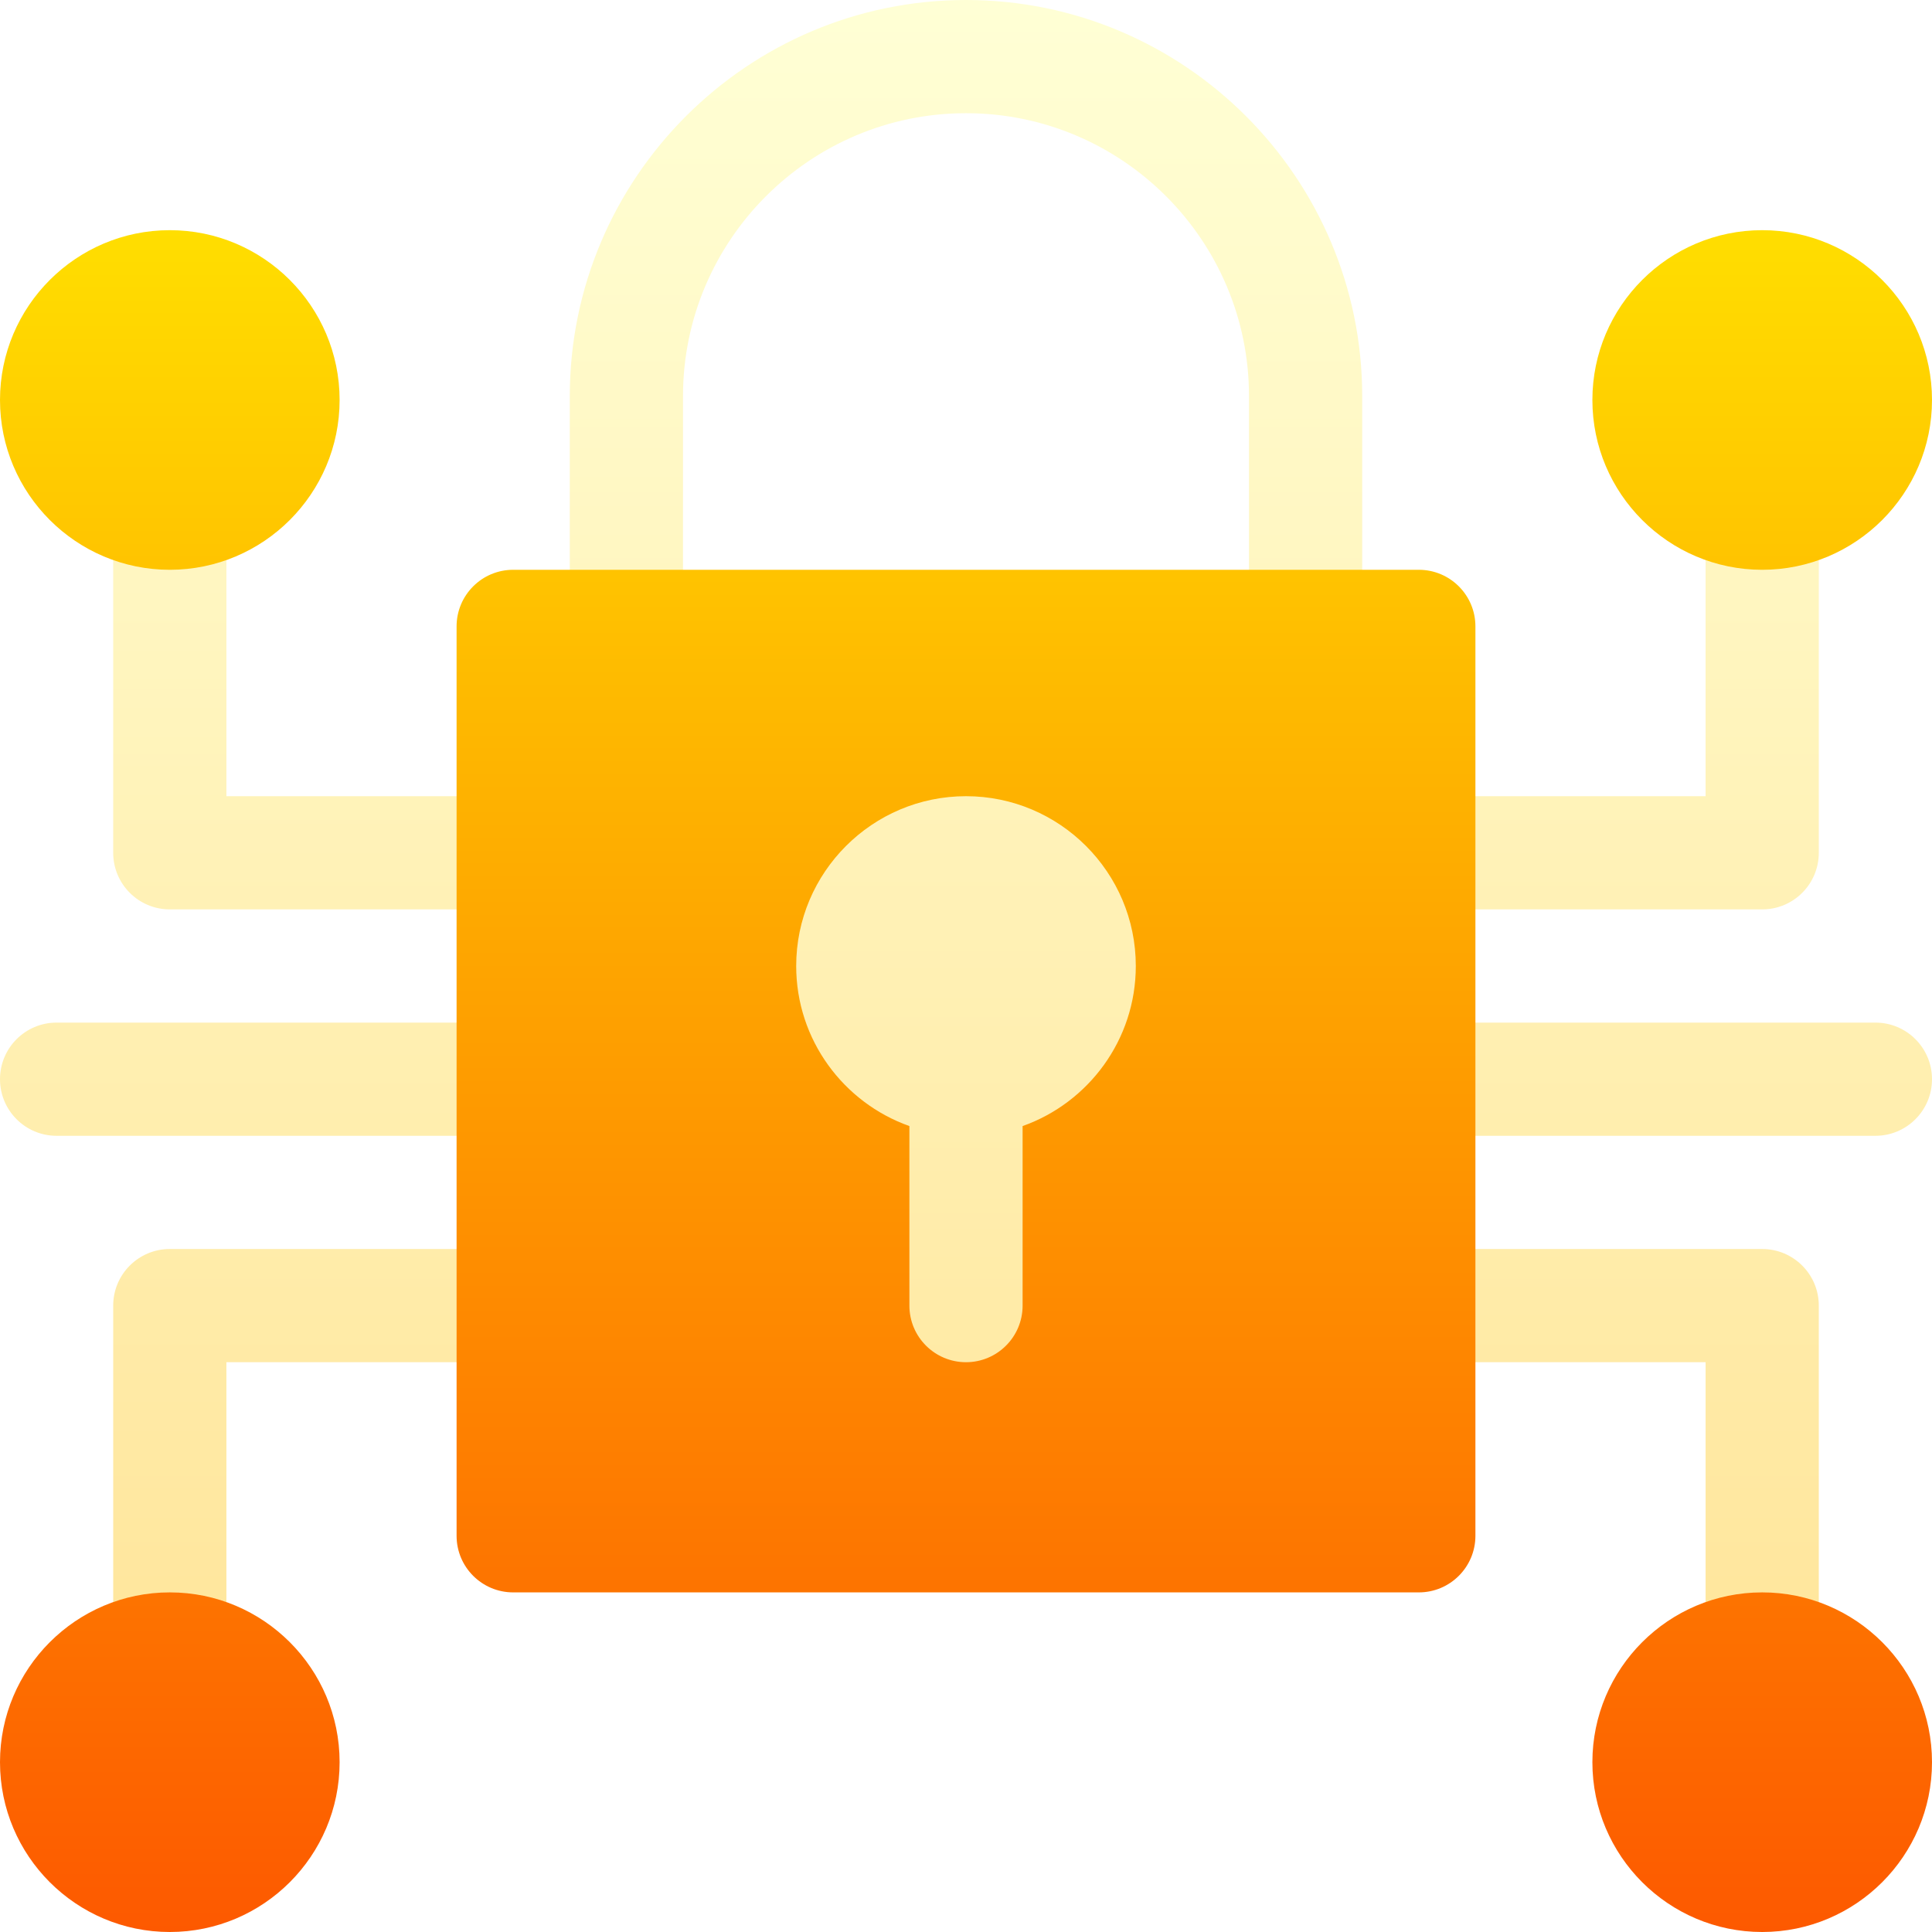
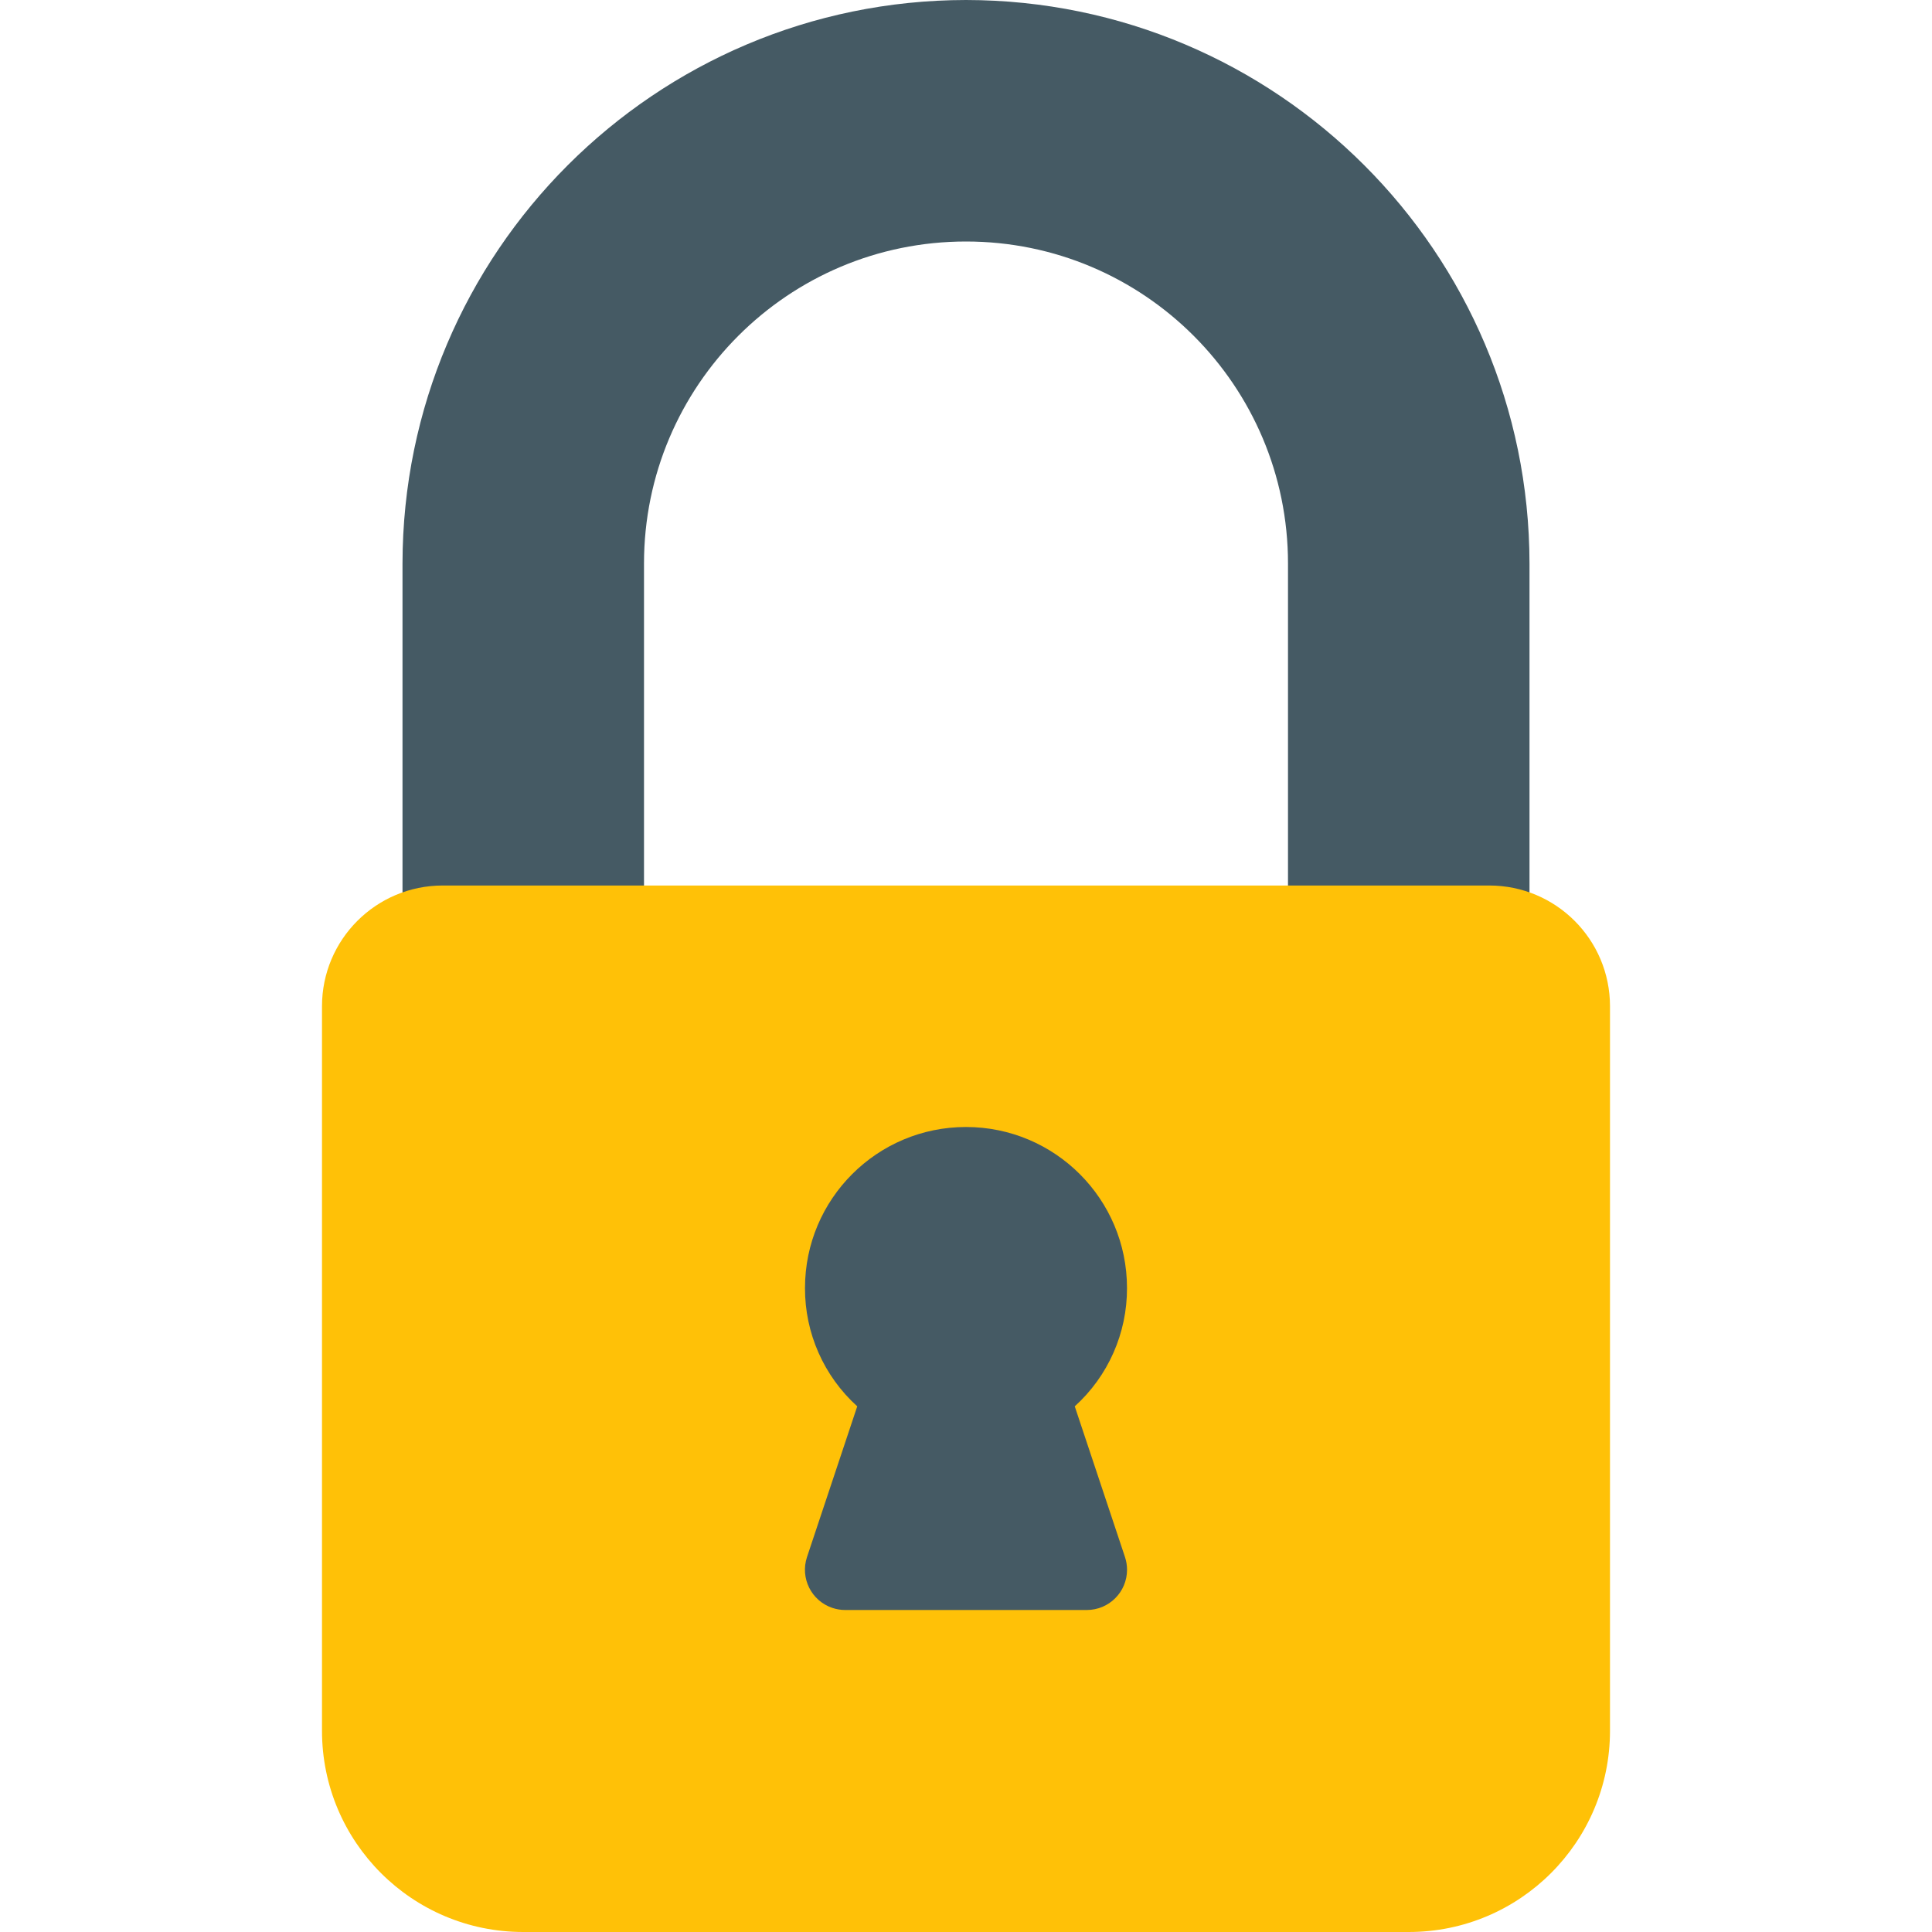
- <svg xmlns="http://www.w3.org/2000/svg" id="Capa_1" enable-background="new 0 0 512 512" height="512" viewBox="0 0 512 512" width="512">
-   <linearGradient id="SVGID_1_" gradientUnits="userSpaceOnUse" x1="256" x2="256" y1="452" y2="0">
-     <stop offset="0" stop-color="#ffe59a" />
-     <stop offset="1" stop-color="#ffffd5" />
-   </linearGradient>
-   <linearGradient id="SVGID_2_" gradientUnits="userSpaceOnUse" x1="256" x2="256" y1="512" y2="61">
-     <stop offset="0" stop-color="#fd5900" />
-     <stop offset="1" stop-color="#ffde00" />
-   </linearGradient>
+ <svg xmlns="http://www.w3.org/2000/svg" version="1.1" id="Capa_1" x="0px" y="0px" viewBox="0 0 512 512" style="enable-background:new 0 0 512 512;" xml:space="preserve">
+   <path style="fill:#455A64;" d="M256,0c-82.436,0.094-149.239,66.898-149.333,149.333v96c0,5.891,4.776,10.667,10.667,10.667H160  c5.891,0,10.667-4.776,10.667-10.667v-96C170.667,102.205,208.872,64,256,64s85.333,38.205,85.333,85.333v96  c0,5.891,4.776,10.667,10.667,10.667h42.667c5.891,0,10.667-4.776,10.667-10.667v-96C405.239,66.898,338.436,0.094,256,0z" />
+   <path style="fill:#FFC107;" d="M394.667,234.667H117.333c-17.673,0-32,14.327-32,32v192c0,29.455,23.878,53.333,53.333,53.333  h234.667c29.455,0,53.333-23.878,53.333-53.333v-192C426.667,248.994,412.34,234.667,394.667,234.667z" />
+   <path style="fill:#455A64;" d="M284.821,372.693c8.858-8.014,13.892-19.415,13.845-31.36c0-23.564-19.103-42.667-42.667-42.667  s-42.667,19.103-42.667,42.667c-0.046,11.945,4.987,23.346,13.845,31.36l-13.312,39.936c-1.862,5.589,1.16,11.629,6.749,13.491  c1.091,0.363,2.234,0.548,3.384,0.547h64c5.891,0.007,10.673-4.762,10.68-10.653c0.001-1.15-0.183-2.293-0.547-3.384  L284.821,372.693z" />
  <g>
-     <g>
-       <g>
-         <path d="m189 378h132v-178h-132zm308-107h-121c-8.284 0-15 6.716-15 15s6.716 15 15 15h121c8.284 0 15-6.716 15-15s-6.716-15-15-15zm-361 0h-121c-8.284 0-15 6.716-15 15s6.716 15 15 15h121c8.284 0 15-6.716 15-15s-6.716-15-15-15zm225-166c0-57.897-47.103-105-105-105s-105 47.103-105 105v61c0 8.284 6.716 15 15 15s15-6.716 15-15v-61c0-41.355 33.645-75 75-75s75 33.645 75 75v61c0 8.284 6.716 15 15 15s15-6.716 15-15zm15 136h91c8.284 0 15-6.716 15-15v-90c0-8.284-6.716-15-15-15s-15 6.716-15 15v75h-76c-8.284 0-15 6.716-15 15s6.716 15 15 15zm-240-30h-76v-75c0-8.284-6.716-15-15-15s-15 6.716-15 15v90c0 8.284 6.716 15 15 15h91c8.284 0 15-6.716 15-15s-6.716-15-15-15zm331 120h-91c-8.284 0-15 6.716-15 15s6.716 15 15 15h76v76c0 8.284 6.716 15 15 15s15-6.716 15-15v-91c0-8.284-6.716-15-15-15zm-331 0h-91c-8.284 0-15 6.716-15 15v91c0 8.284 6.716 15 15 15s15-6.716 15-15v-76h76c8.284 0 15-6.716 15-15s-6.716-15-15-15z" fill="url(#SVGID_1_)" />
-       </g>
-     </g>
-     <g>
-       <g>
-         <path d="m376 151h-240c-8.284 0-15 6.716-15 15v241c0 8.284 6.716 15 15 15h240c8.284 0 15-6.716 15-15v-241c0-8.284-6.716-15-15-15zm-105 147.42v47.58c0 8.284-6.716 15-15 15s-15-6.716-15-15v-47.58c-17.459-6.192-30-22.865-30-42.42 0-24.813 20.187-45 45-45s45 20.187 45 45c0 19.555-12.541 36.228-30 42.42zm-226-237.42c-24.813 0-45 20.187-45 45s20.187 45 45 45 45-20.187 45-45-20.187-45-45-45zm422 90c24.813 0 45-20.187 45-45s-20.187-45-45-45-45 20.187-45 45 20.187 45 45 45zm-422 271c-24.813 0-45 20.187-45 45s20.187 45 45 45 45-20.187 45-45-20.187-45-45-45zm422 0c-24.813 0-45 20.187-45 45s20.187 45 45 45 45-20.187 45-45-20.187-45-45-45z" fill="url(#SVGID_2_)" />
-       </g>
-     </g>
-   </g>
+ </g>
+   <g>
+ </g>
+   <g>
+ </g>
+   <g>
+ </g>
+   <g>
+ </g>
+   <g>
+ </g>
+   <g>
+ </g>
+   <g>
+ </g>
+   <g>
+ </g>
+   <g>
+ </g>
+   <g>
+ </g>
+   <g>
+ </g>
+   <g>
+ </g>
+   <g>
+ </g>
+   <g>
+ </g>
</svg>
